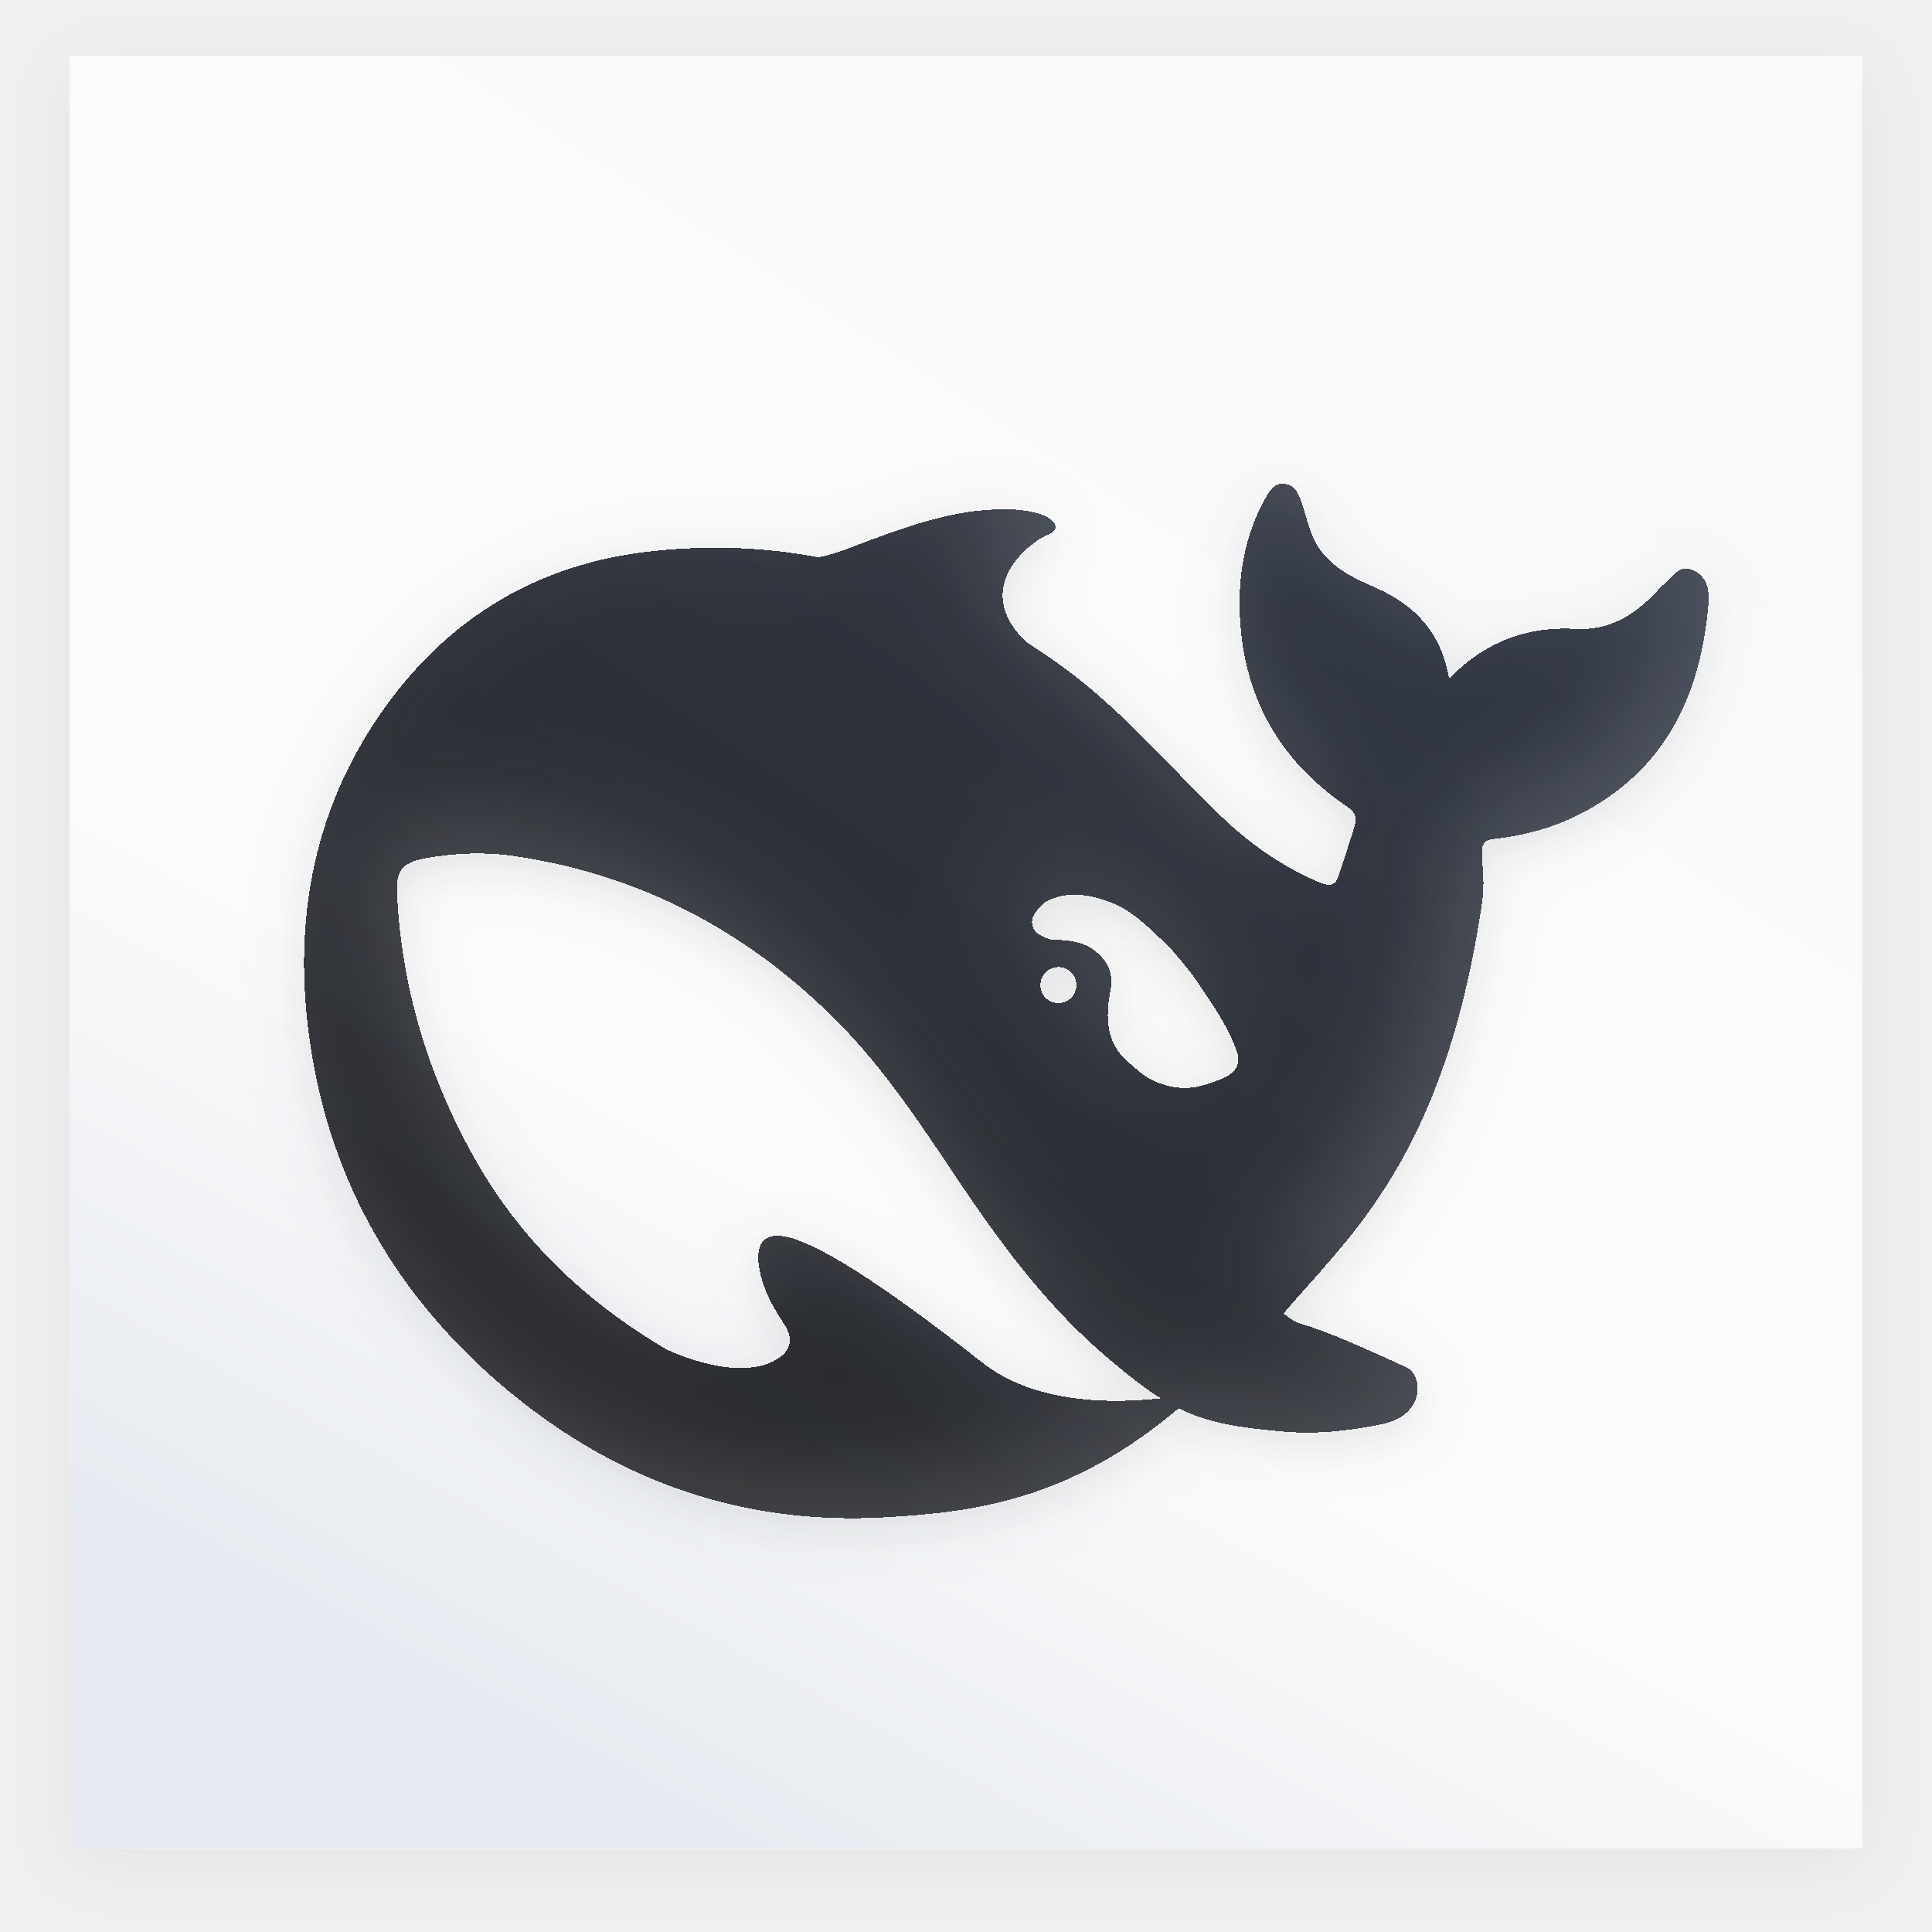
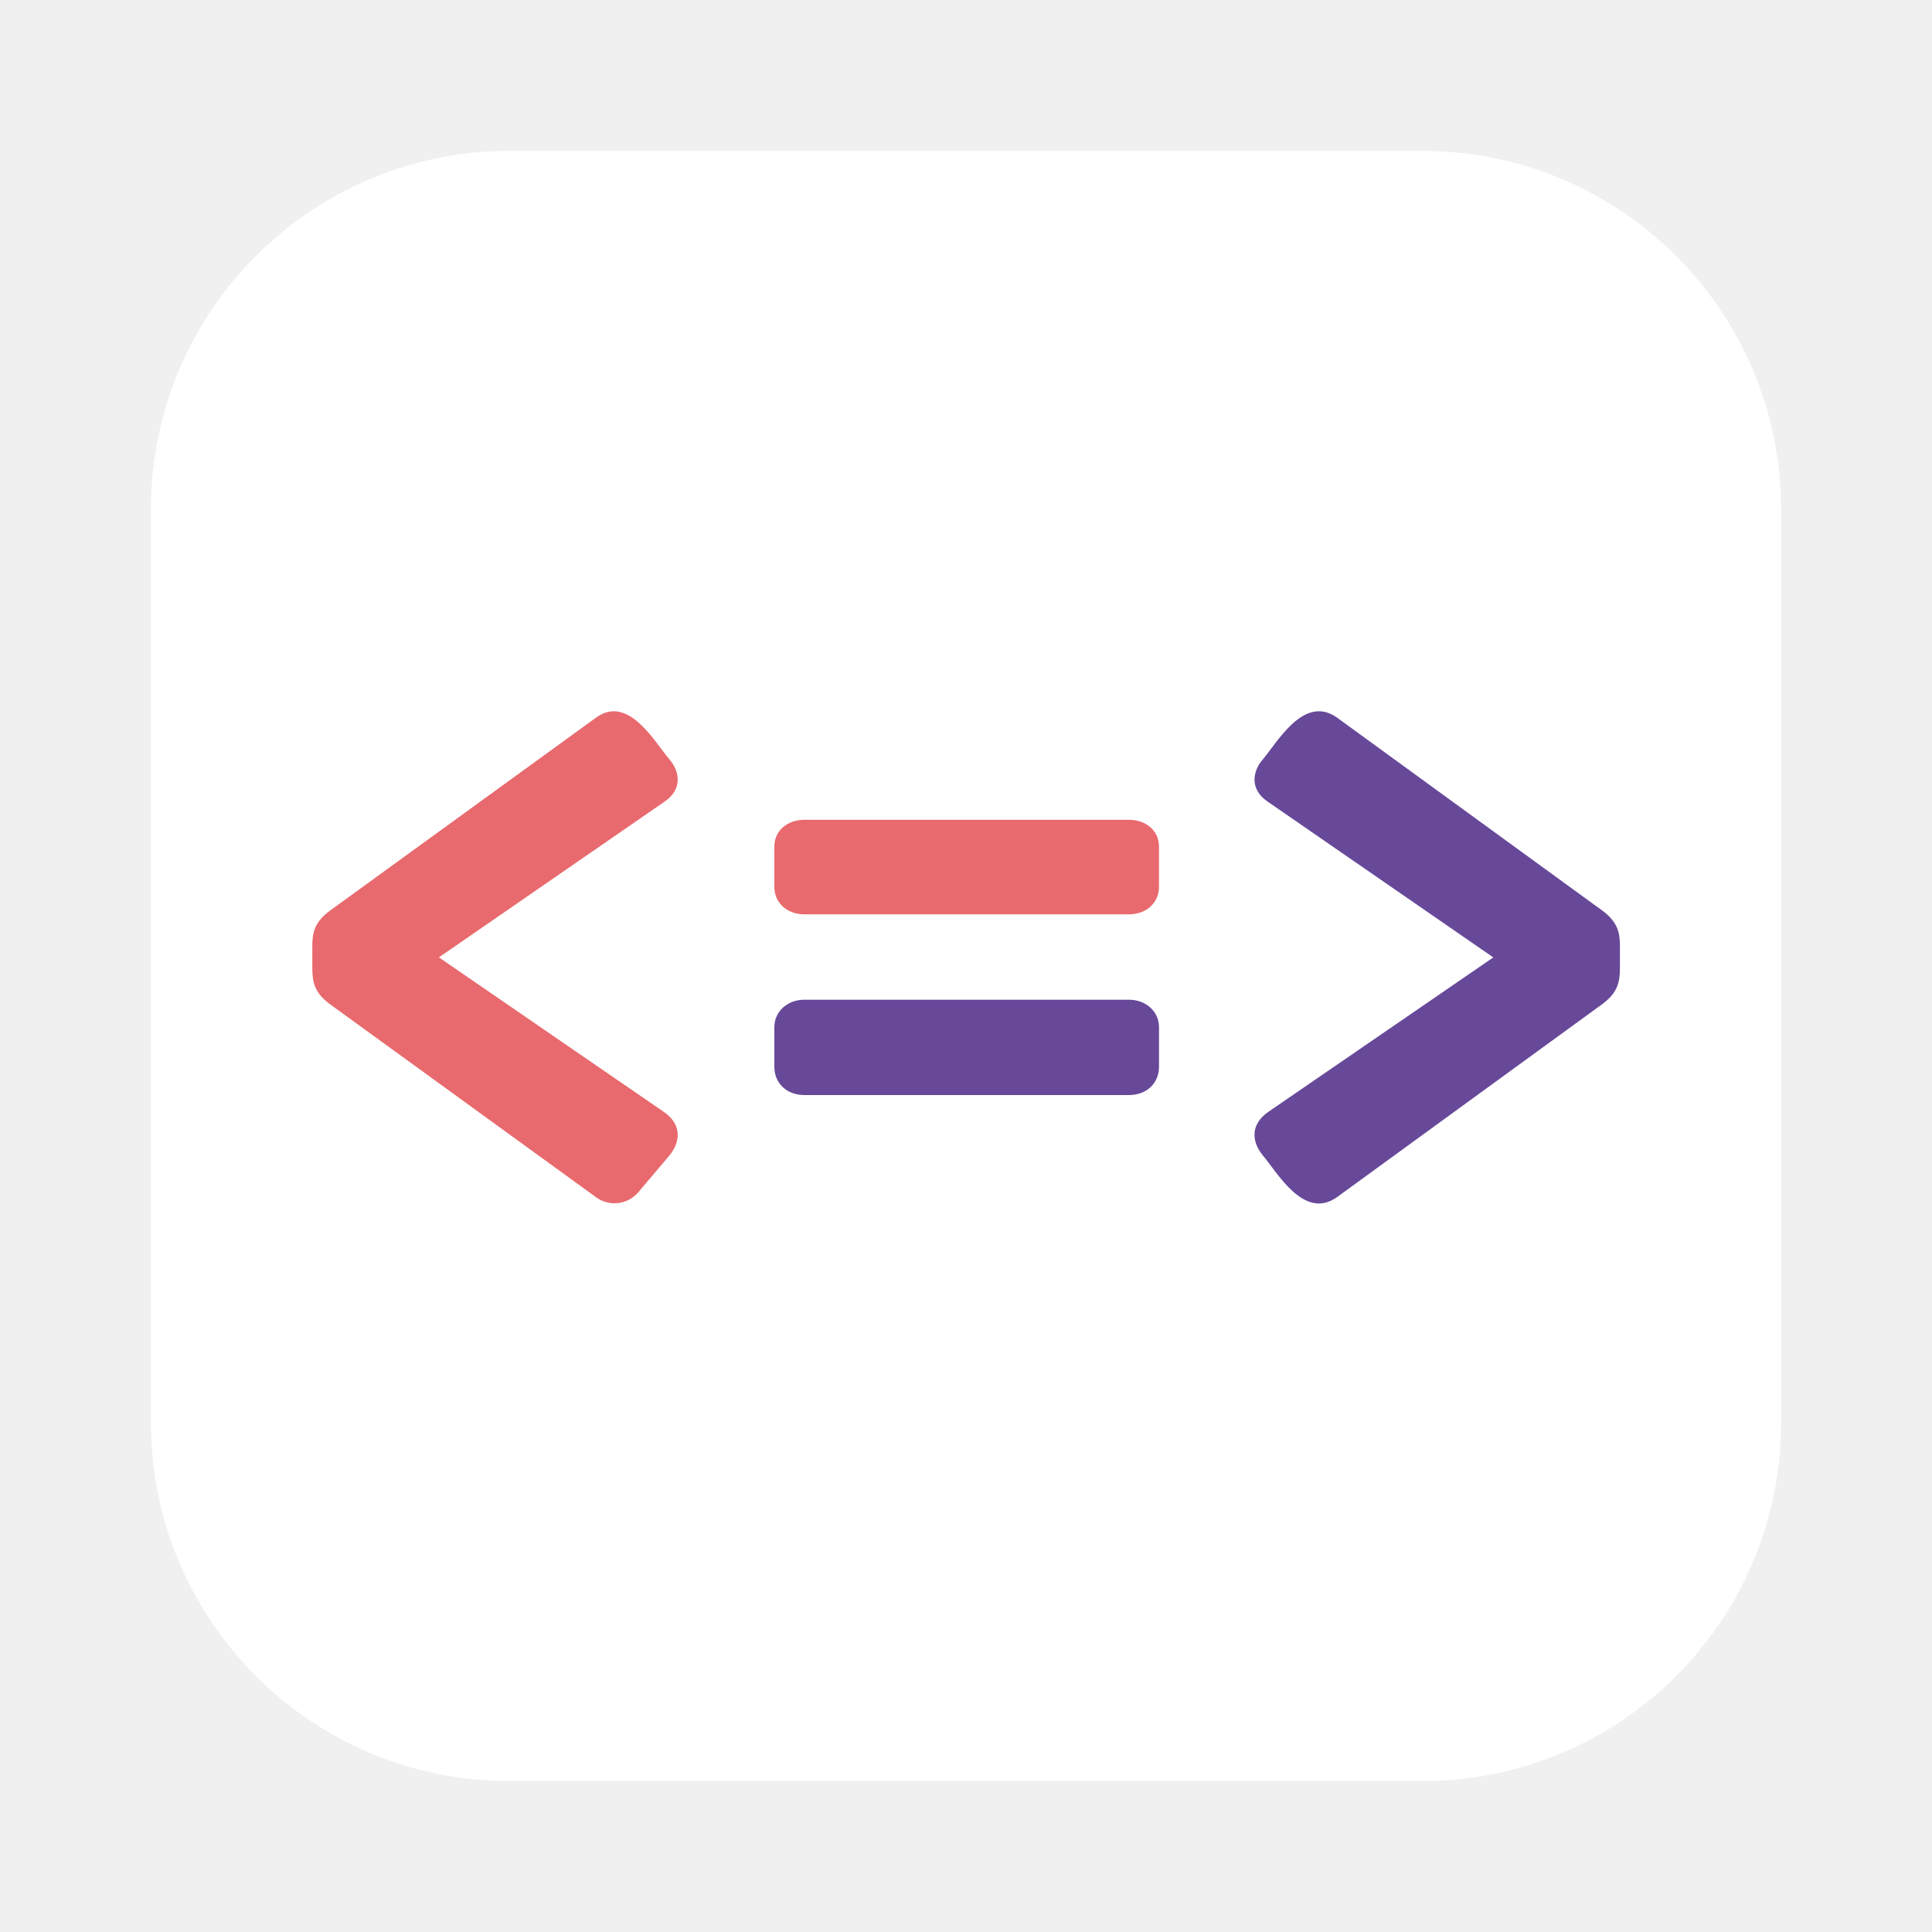
- <svg xmlns="http://www.w3.org/2000/svg" width="1104" height="1104" viewBox="0 0 1104 1104" fill="none">
-   <g filter="url(#filter0_d_1637_371)">
-     <rect width="1024" height="1024" transform="translate(40 32)" fill="#FBFBFB" />
-     <rect width="1024" height="1024" transform="translate(40 32)" fill="url(#paint0_linear_1637_371)" fill-opacity="0.4" />
-     <rect width="1024" height="1024" transform="translate(40 32)" fill="url(#paint1_linear_1637_371)" fill-opacity="0.8" />
-     <g filter="url(#filter1_ddi_1637_371)">
-       <path d="M968.002 326.025C959.5 321.85 955.842 329.804 950.865 333.835C949.162 335.143 947.722 336.834 946.283 338.393C933.859 351.673 919.336 360.407 900.376 359.363C872.649 357.804 848.963 366.525 828.035 387.759C823.586 361.583 808.812 345.951 786.313 335.936C774.536 330.729 762.64 325.51 754.401 314.186C748.645 306.112 747.074 297.127 744.195 288.274C742.36 282.936 740.538 277.465 734.385 276.554C727.718 275.51 725.103 281.112 722.476 285.803C712.006 304.95 707.952 326.039 708.349 347.405C709.26 395.463 729.54 433.742 769.823 460.962C774.404 464.094 775.579 467.212 774.14 471.771C771.394 481.153 768.119 490.257 765.241 499.639C763.406 505.624 760.66 506.933 754.256 504.329C732.154 495.08 713.049 481.417 696.175 464.874C667.524 437.138 641.633 406.536 609.325 382.566C601.733 376.964 594.154 371.758 586.298 366.802C553.33 334.773 590.616 308.464 599.251 305.333C608.282 302.082 602.393 290.877 573.214 291.009C544.048 291.141 517.364 300.906 483.353 313.935C478.389 315.891 473.147 317.318 467.786 318.494C436.917 312.64 404.873 311.332 371.377 315.111C308.332 322.141 257.975 351.964 220.953 402.876C176.471 464.081 166.014 533.624 178.835 606.153C192.302 682.594 231.291 745.887 291.194 795.372C353.328 846.68 424.876 871.813 506.498 866.99C556.076 864.122 611.279 857.489 673.532 804.74C689.23 812.55 705.708 815.681 733.052 818.02C754.111 819.976 774.391 816.976 790.076 813.726C814.674 808.519 812.971 785.726 804.072 781.564C731.995 747.962 747.826 761.638 733.435 750.565C770.06 707.198 825.263 662.139 846.85 516.156C848.553 504.567 847.114 497.273 846.85 487.892C846.718 482.157 848.025 479.95 854.574 479.303C872.623 477.215 890.156 472.273 906.238 463.42C952.938 437.892 971.765 395.965 976.215 345.7C976.875 338.01 976.083 330.069 967.976 326.039L968.002 326.025ZM561.067 778.432C491.222 723.477 457.343 705.374 443.347 706.154C430.263 706.933 432.626 721.918 435.505 731.682C438.515 741.315 442.436 747.962 447.929 756.418C451.718 762.021 454.346 770.345 444.14 776.609C421.641 790.549 382.533 771.918 380.698 771.006C335.174 744.182 297.109 708.757 270.293 660.316C244.389 613.698 229.35 563.685 226.868 510.302C226.208 497.406 230.01 492.847 242.831 490.508C259.704 487.376 277.106 486.729 293.98 489.2C365.264 499.625 425.959 531.523 476.844 582.052C505.878 610.831 527.861 645.213 550.491 678.815C574.561 714.492 600.452 748.49 633.42 776.358C645.066 786.122 654.348 793.548 663.247 799.019C636.431 802.018 591.698 802.666 561.08 778.445L561.067 778.432ZM594.55 562.905C594.55 557.171 599.132 552.625 604.888 552.625C606.195 552.625 607.371 552.876 608.414 553.273C609.853 553.801 611.16 554.581 612.203 555.744C614.038 557.567 615.081 560.17 615.081 562.905C615.081 568.64 610.5 573.185 604.743 573.185C598.987 573.185 594.537 568.627 594.537 562.905H594.55ZM698.539 616.301C691.871 619.037 685.19 621.375 678.787 621.64C668.845 622.155 657.992 618.125 652.103 613.17C642.953 605.479 636.404 601.185 633.658 587.773C632.483 582.039 633.13 573.185 634.186 568.111C636.536 557.171 633.922 550.141 626.212 543.759C619.927 538.553 611.952 537.112 603.185 537.112C599.911 537.112 596.914 535.685 594.682 534.509C591.025 532.686 588.015 528.127 590.893 522.525C591.804 520.701 596.254 516.275 597.297 515.495C609.206 508.716 622.937 510.936 635.625 516.01C647.403 520.833 656.288 529.686 669.109 542.186C682.193 557.289 684.543 561.465 692.003 572.789C697.892 581.642 703.252 590.759 706.909 601.185C709.128 607.699 706.249 613.038 698.539 616.288V616.301Z" fill="url(#paint2_linear_1637_371)" fill-opacity="0.9" shape-rendering="crispEdges" />
+ <svg xmlns="http://www.w3.org/2000/svg" width="1024" height="1024" viewBox="0 0 1024 1024">
+   <rect x="80" y="80" width="864" height="864" rx="190" fill="#FFFFFF" />
+   <g id="tray-glyph">
+     <g transform="translate(112 112) scale(1.6)">
+       <path d="M304.045 232.881H196.394C190.786 232.881 186.515 229.134 186.515 223.778V210.403C186.515 205.016 191.055 201.569 196.394 201.569H304.045C309.423 201.569 313.933 205.047 313.933 210.403V223.778C313.933 229.134 309.654 232.881 304.045 232.881Z" fill="#E86A6E" />
+       <path d="M141.375 325.026C139.679 326.985 137.312 328.235 134.741 328.532C132.17 328.827 129.58 328.148 127.485 326.627L39.333 262.678C34.255 258.938 33.456 255.46 33.456 250.643V243.416C33.456 238.868 34.224 235.391 39.333 231.643L127.485 167.694C138.171 159.937 146.984 175.99 151.793 181.607C155.266 185.624 156.065 191.511 150.188 195.52L75.396 247.141L150.195 298.531C156.072 302.817 155.273 308.435 151.801 312.713L141.375 325.026Z" fill="#E86A6E" />
+       <path d="M304.045 292.744H196.394C190.786 292.744 186.515 289.004 186.515 283.379V270.274C186.515 264.887 191.055 261.178 196.394 261.178H304.045C309.423 261.178 313.933 264.918 313.933 270.274V283.356C313.933 289.004 309.654 292.744 304.045 292.744Z" fill="#674899" />
+       <path d="M460.744 262.647L372.861 326.596C361.906 334.353 353.094 318.3 348.277 312.683C344.804 308.404 344.005 302.779 349.883 298.5L424.681 247.156L349.89 195.52C344.013 191.511 344.812 185.624 348.285 181.607C353.094 175.99 361.906 159.937 372.869 167.694L460.744 231.612C465.815 235.359 466.622 238.838 466.622 243.386V250.604C466.622 255.421 465.815 258.9 460.744 262.647Z" fill="#674899" />
    </g>
  </g>
-   <defs>
-     <filter id="filter0_d_1637_371" x="-8" y="-16" width="1120" height="1120" filterUnits="userSpaceOnUse" color-interpolation-filters="sRGB">
-       <feFlood flood-opacity="0" result="BackgroundImageFix" />
-       <feColorMatrix in="SourceAlpha" type="matrix" values="0 0 0 0 0 0 0 0 0 0 0 0 0 0 0 0 0 0 127 0" result="hardAlpha" />
-       <feOffset dy="8" />
-       <feGaussianBlur stdDeviation="20" />
-       <feComposite in2="hardAlpha" operator="out" />
-       <feColorMatrix type="matrix" values="0 0 0 0 0 0 0 0 0 0 0 0 0 0 0 0 0 0 0.05 0" />
-       <feBlend mode="normal" in2="BackgroundImageFix" result="effect1_dropShadow_1637_371" />
-       <feBlend mode="normal" in="BackgroundImageFix" in2="effect1_dropShadow_1637_371" result="BackgroundImageFix" />
-       <feBlend mode="normal" in="SourceGraphic" in2="BackgroundImageFix" result="shape" />
-     </filter>
-     <filter id="filter1_ddi_1637_371" x="133.744" y="240.427" width="882.652" height="671.147" filterUnits="userSpaceOnUse" color-interpolation-filters="sRGB">
-       <feFlood flood-opacity="0" result="BackgroundImageFix" />
-       <feColorMatrix in="SourceAlpha" type="matrix" values="0 0 0 0 0 0 0 0 0 0 0 0 0 0 0 0 0 0 127 0" result="hardAlpha" />
-       <feOffset dy="4" />
-       <feGaussianBlur stdDeviation="20" />
-       <feComposite in2="hardAlpha" operator="out" />
-       <feColorMatrix type="matrix" values="0 0 0 0 0.176 0 0 0 0 0.192 0 0 0 0 0.231 0 0 0 0.08 0" />
-       <feBlend mode="normal" in2="BackgroundImageFix" result="effect1_dropShadow_1637_371" />
-       <feColorMatrix in="SourceAlpha" type="matrix" values="0 0 0 0 0 0 0 0 0 0 0 0 0 0 0 0 0 0 127 0" result="hardAlpha" />
-       <feOffset dy="8" />
-       <feGaussianBlur stdDeviation="8" />
-       <feComposite in2="hardAlpha" operator="out" />
-       <feColorMatrix type="matrix" values="0 0 0 0 0.173 0 0 0 0 0.188 0 0 0 0 0.224 0 0 0 0.04 0" />
-       <feBlend mode="normal" in2="effect1_dropShadow_1637_371" result="effect2_dropShadow_1637_371" />
-       <feBlend mode="normal" in="SourceGraphic" in2="BackgroundImageFix" result="shape" />
-       <feColorMatrix in="SourceAlpha" type="matrix" values="0 0 0 0 0 0 0 0 0 0 0 0 0 0 0 0 0 0 127 0" result="hardAlpha" />
-       <feOffset dx="-16" dy="-20" />
-       <feGaussianBlur stdDeviation="30" />
-       <feComposite in2="hardAlpha" operator="arithmetic" k2="-1" k3="1" />
-       <feColorMatrix type="matrix" values="0 0 0 0 1 0 0 0 0 1 0 0 0 0 1 0 0 0 0.15 0" />
-       <feBlend mode="normal" in2="shape" result="effect3_innerShadow_1637_371" />
-       <feBlend mode="normal" in="effect3_innerShadow_1637_371" in2="effect2_dropShadow_1637_371" result="effect3_innerShadow_1637_371" />
-     </filter>
-     <linearGradient id="paint0_linear_1637_371" x1="973.58" y1="1.59609e-05" x2="378.123" y2="917.86" gradientUnits="userSpaceOnUse">
-       <stop offset="0.142" stop-color="#D4DBE9" />
-       <stop offset="0.486" stop-color="#FBFBFB" />
-     </linearGradient>
-     <linearGradient id="paint1_linear_1637_371" x1="603.371" y1="445.063" x2="239.356" y2="1111.41" gradientUnits="userSpaceOnUse">
-       <stop offset="0.363" stop-color="#FBFBFB" />
-       <stop offset="0.83" stop-color="#E1E6EE" />
-     </linearGradient>
-     <linearGradient id="paint2_linear_1637_371" x1="849.855" y1="39.085" x2="331.636" y2="802.645" gradientUnits="userSpaceOnUse">
-       <stop offset="0.086" stop-color="#1C2434" />
-       <stop offset="1" stop-color="#0F1115" />
-     </linearGradient>
-   </defs>
</svg>
